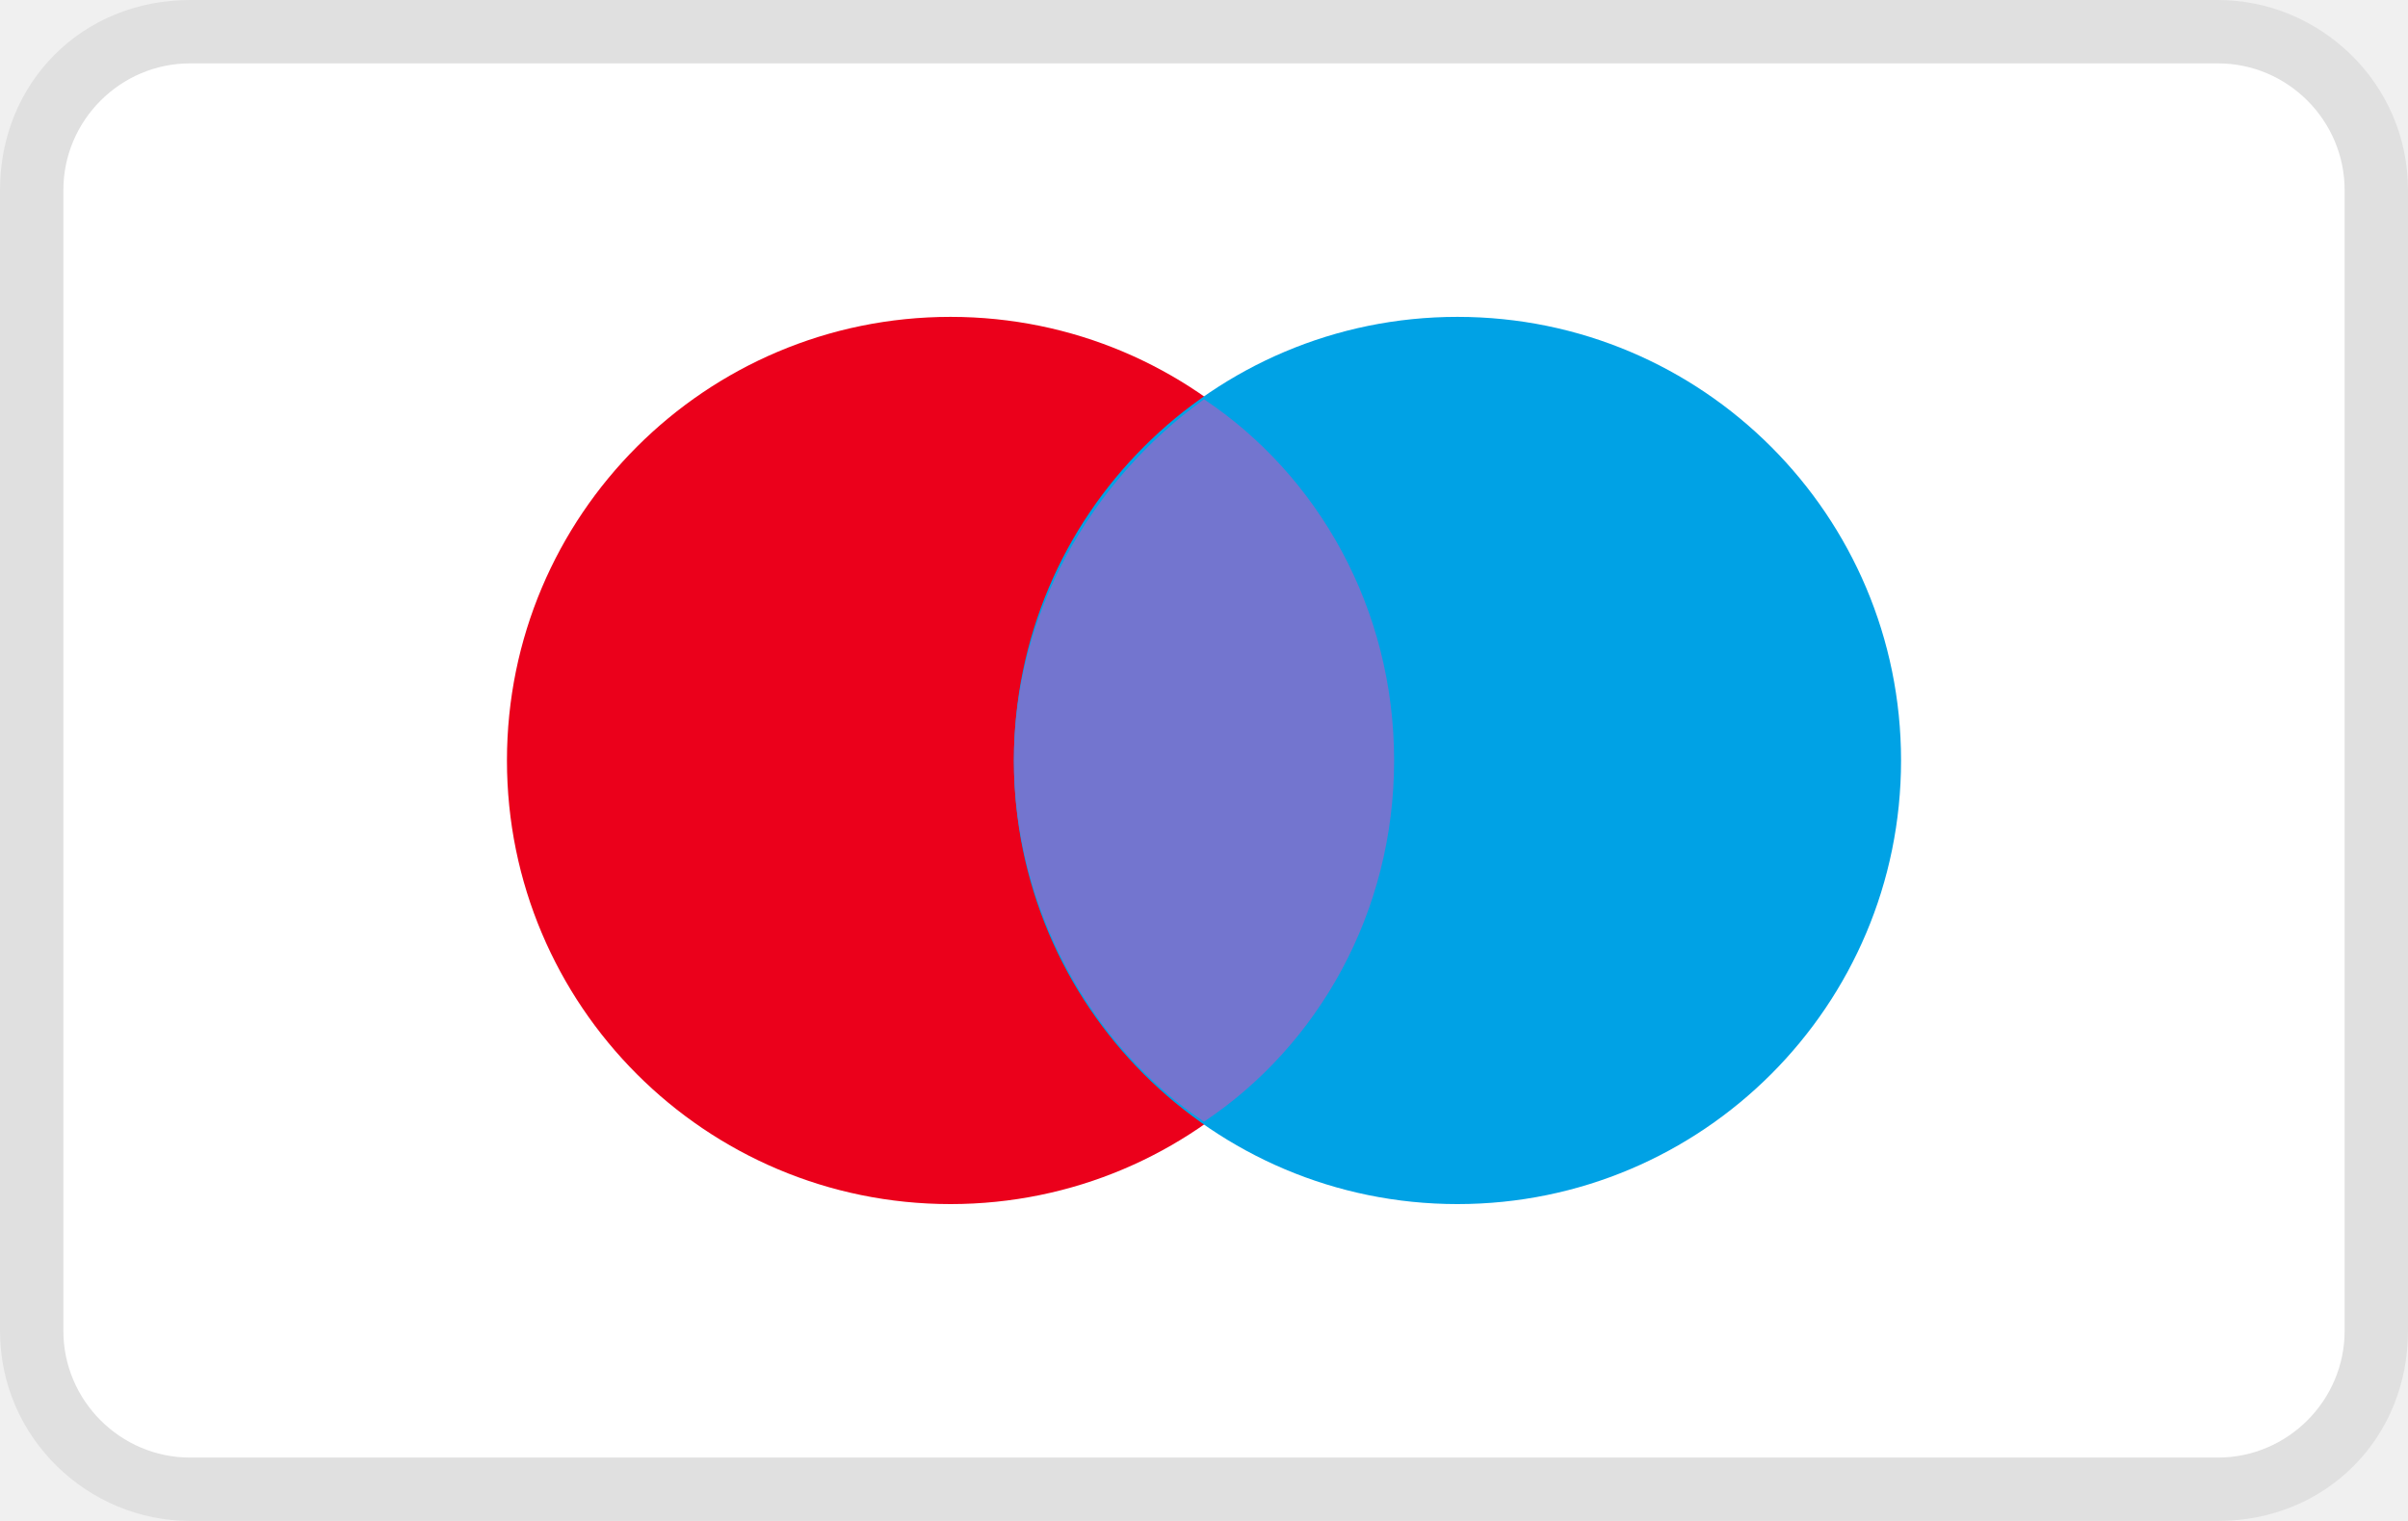
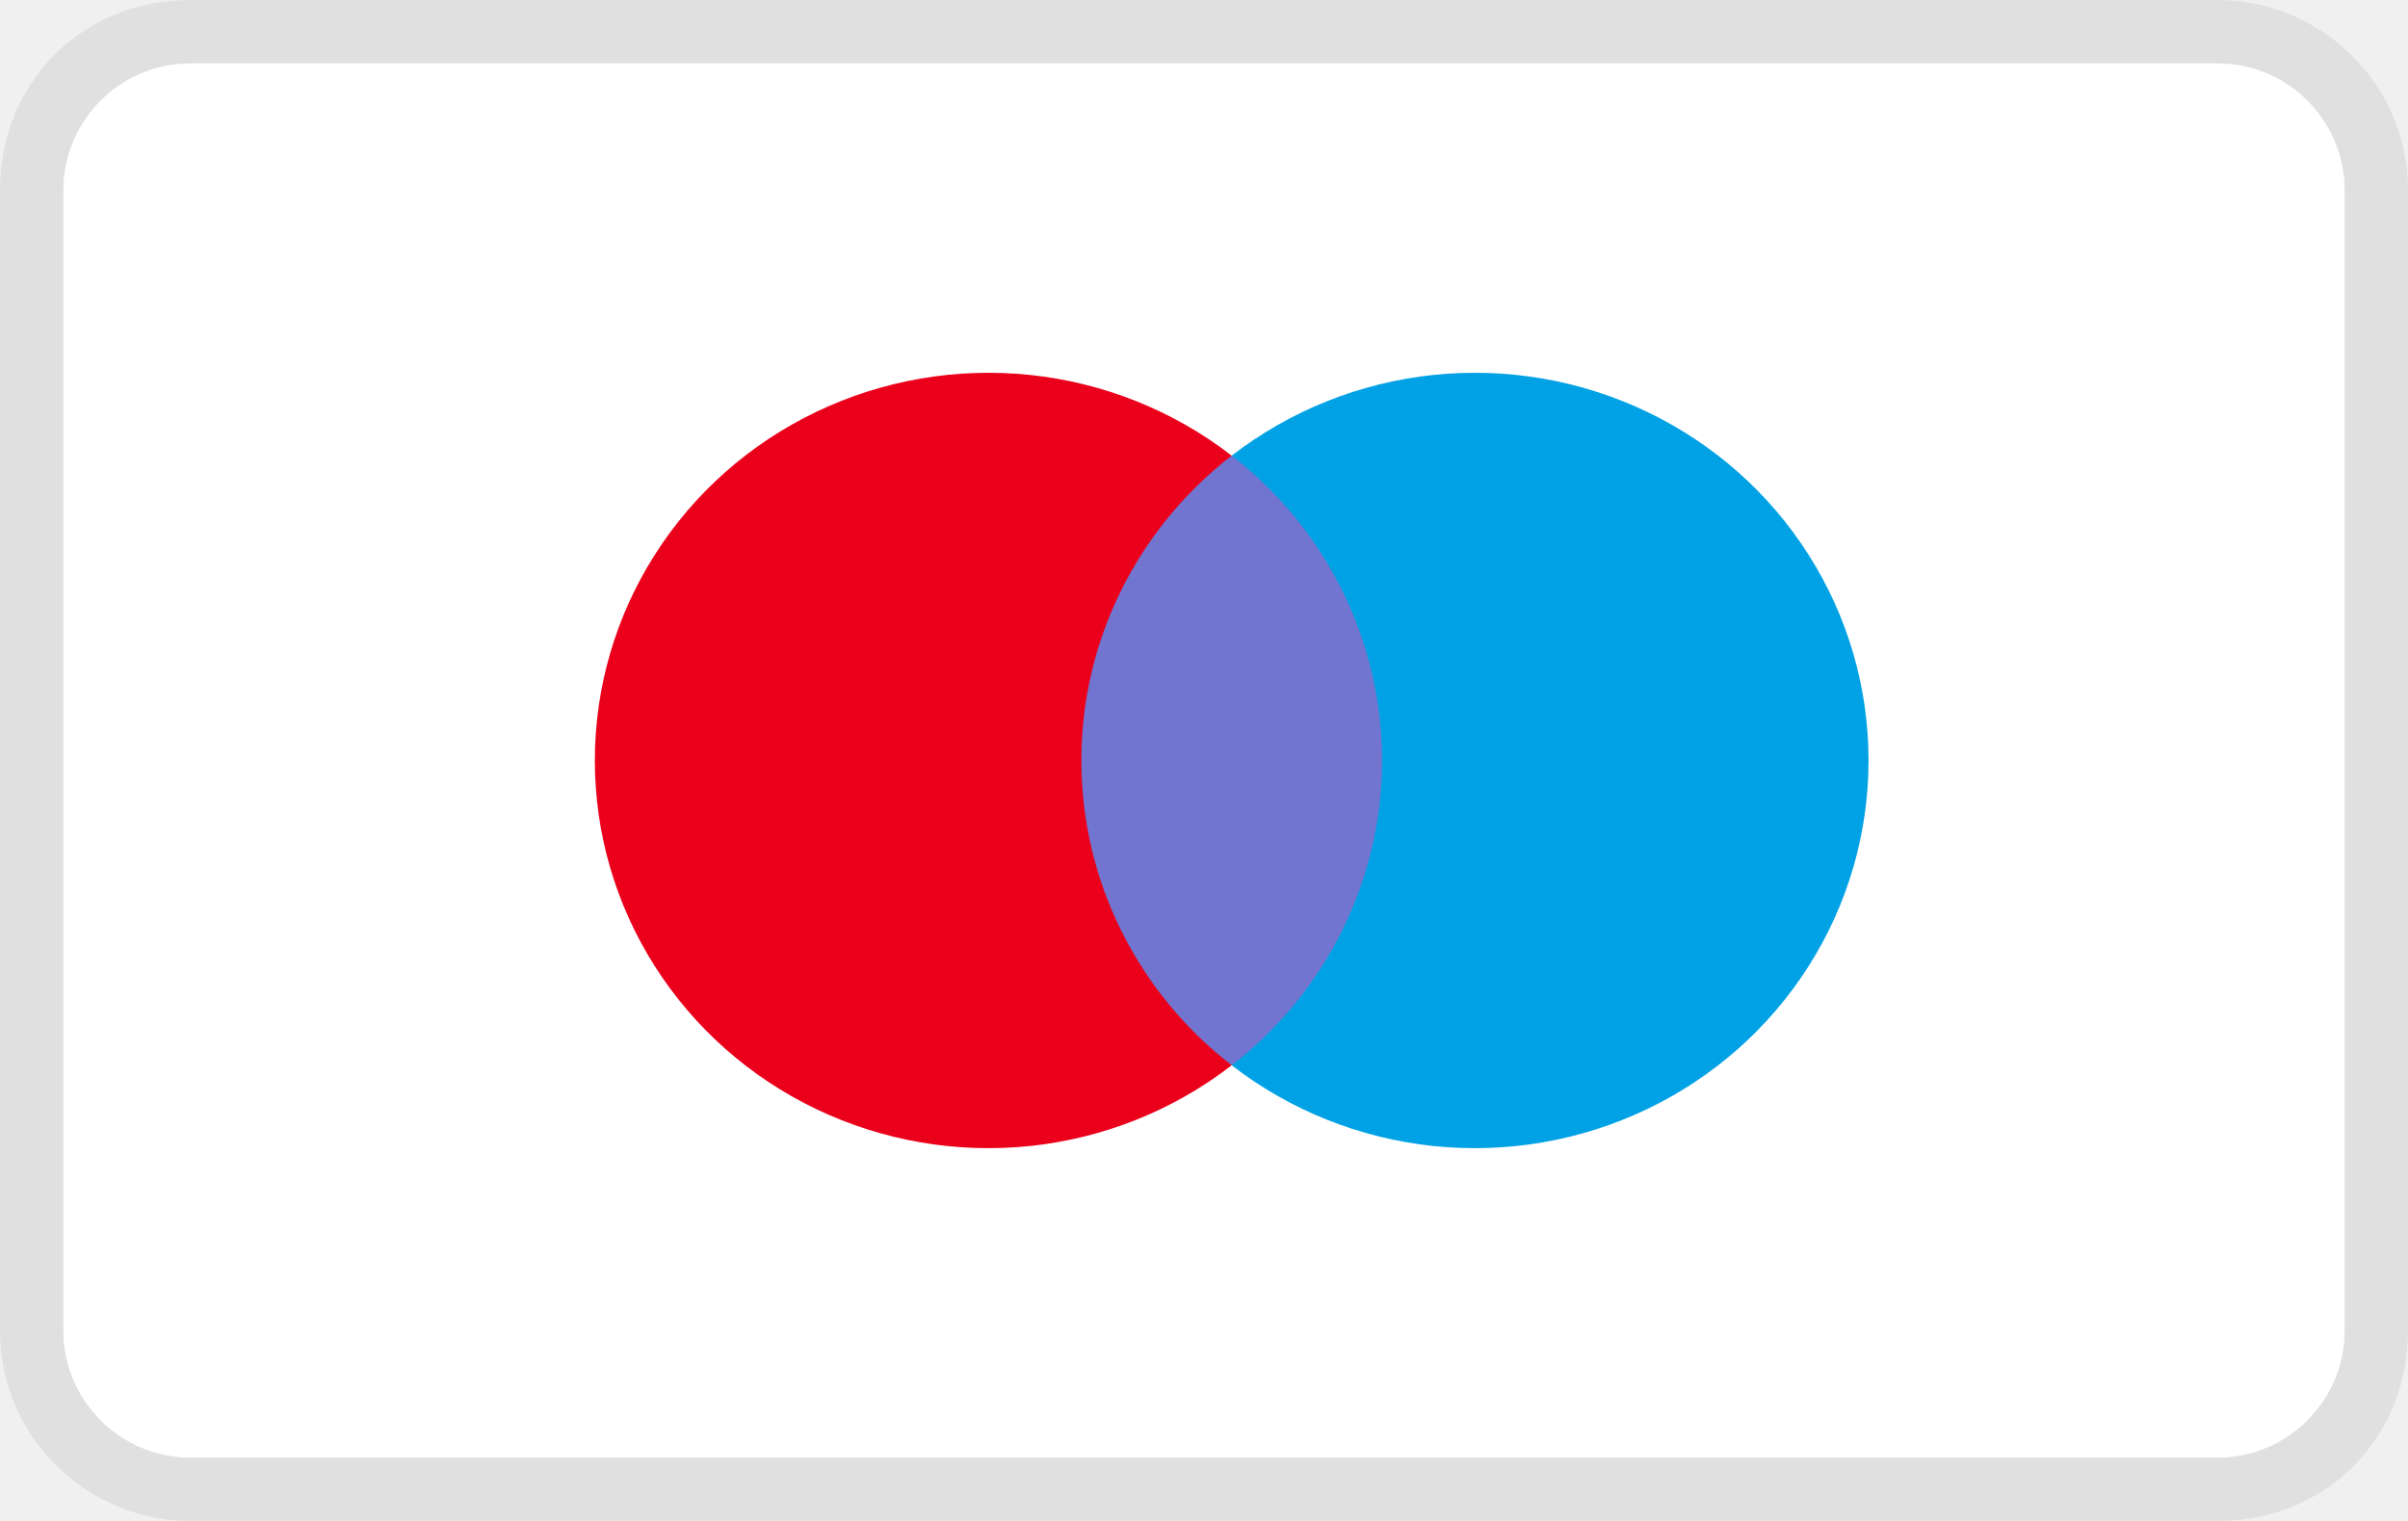
- <svg xmlns="http://www.w3.org/2000/svg" width="38" height="24" viewBox="0 0 38 24">
-   <path opacity=".07" d="M35 0H3C1.3 0 0 1.3 0 3v18c0 1.7 1.4 3 3 3h32c1.7 0 3-1.3 3-3V3c0-1.7-1.4-3-3-3z" />
-   <path fill="#fff" d="M35 1c1.1 0 2 .9 2 2v18c0 1.1-.9 2-2 2H3c-1.1 0-2-.9-2-2V3c0-1.1.9-2 2-2h32" />
-   <circle fill="#EB001B" cx="15" cy="12" r="7" />
-   <circle fill="#00A2E5" cx="23" cy="12" r="7" />
-   <path fill="#7375CF" d="M22 12c0-2.4-1.2-4.5-3-5.7-1.8 1.3-3 3.4-3 5.7s1.2 4.5 3 5.7c1.8-1.2 3-3.3 3-5.7z" />
+ <svg xmlns="http://www.w3.org/2000/svg" width="38" height="24" viewBox="0 0 38 24" fill="none">
+   <g clip-path="url(#clip0_7261_833)">
+     <path opacity="0.07" d="M35 0H3C1.3 0 0 1.3 0 3V21C0 22.7 1.4 24 3 24H35C36.7 24 38 22.7 38 21V3C38 1.3 36.6 0 35 0Z" fill="black" />
+     <path d="M35 1C36.1 1 37 1.9 37 3V21C37 22.1 36.1 23 35 23H3C1.9 23 1 22.1 1 21V3C1 1.9 1.9 1 3 1H35Z" fill="white" />
+     <path d="M22.155 7.19H16.719V16.81H22.155V7.19Z" fill="#7275CF" />
+     <path d="M17.065 12C17.064 11.074 17.277 10.159 17.688 9.326C18.099 8.493 18.697 7.762 19.437 7.19C18.521 6.481 17.42 6.04 16.261 5.917C15.102 5.795 13.932 5.996 12.883 6.498C11.835 6.999 10.951 7.781 10.333 8.754C9.714 9.727 9.387 10.852 9.387 12C9.387 13.148 9.714 14.273 10.333 15.246C10.951 16.219 11.835 17.001 12.883 17.502C13.932 18.004 15.102 18.205 16.261 18.083C17.42 17.96 18.521 17.519 19.437 16.81C18.697 16.238 18.099 15.507 17.688 14.674C17.277 13.841 17.064 12.926 17.065 12Z" fill="#EB001B" />
+     <path d="M29.487 12C29.487 13.148 29.16 14.273 28.541 15.246C27.923 16.219 27.039 17.001 25.991 17.502C24.942 18.004 23.772 18.205 22.613 18.083C21.454 17.96 20.354 17.519 19.437 16.81C20.177 16.237 20.774 15.507 21.185 14.674C21.596 13.84 21.81 12.926 21.81 12C21.81 11.074 21.596 10.159 21.185 9.326C20.774 8.493 20.177 7.763 19.437 7.19C20.354 6.481 21.454 6.04 22.613 5.917C23.772 5.795 24.942 5.996 25.991 6.498C27.039 6.999 27.923 7.781 28.541 8.754C29.16 9.727 29.487 10.852 29.487 12Z" fill="#01A2E5" />
+   </g>
+   <defs>
+     <clipPath id="clip0_7261_833">
+       <rect width="38" height="24" fill="white" />
+     </clipPath>
+   </defs>
</svg>
